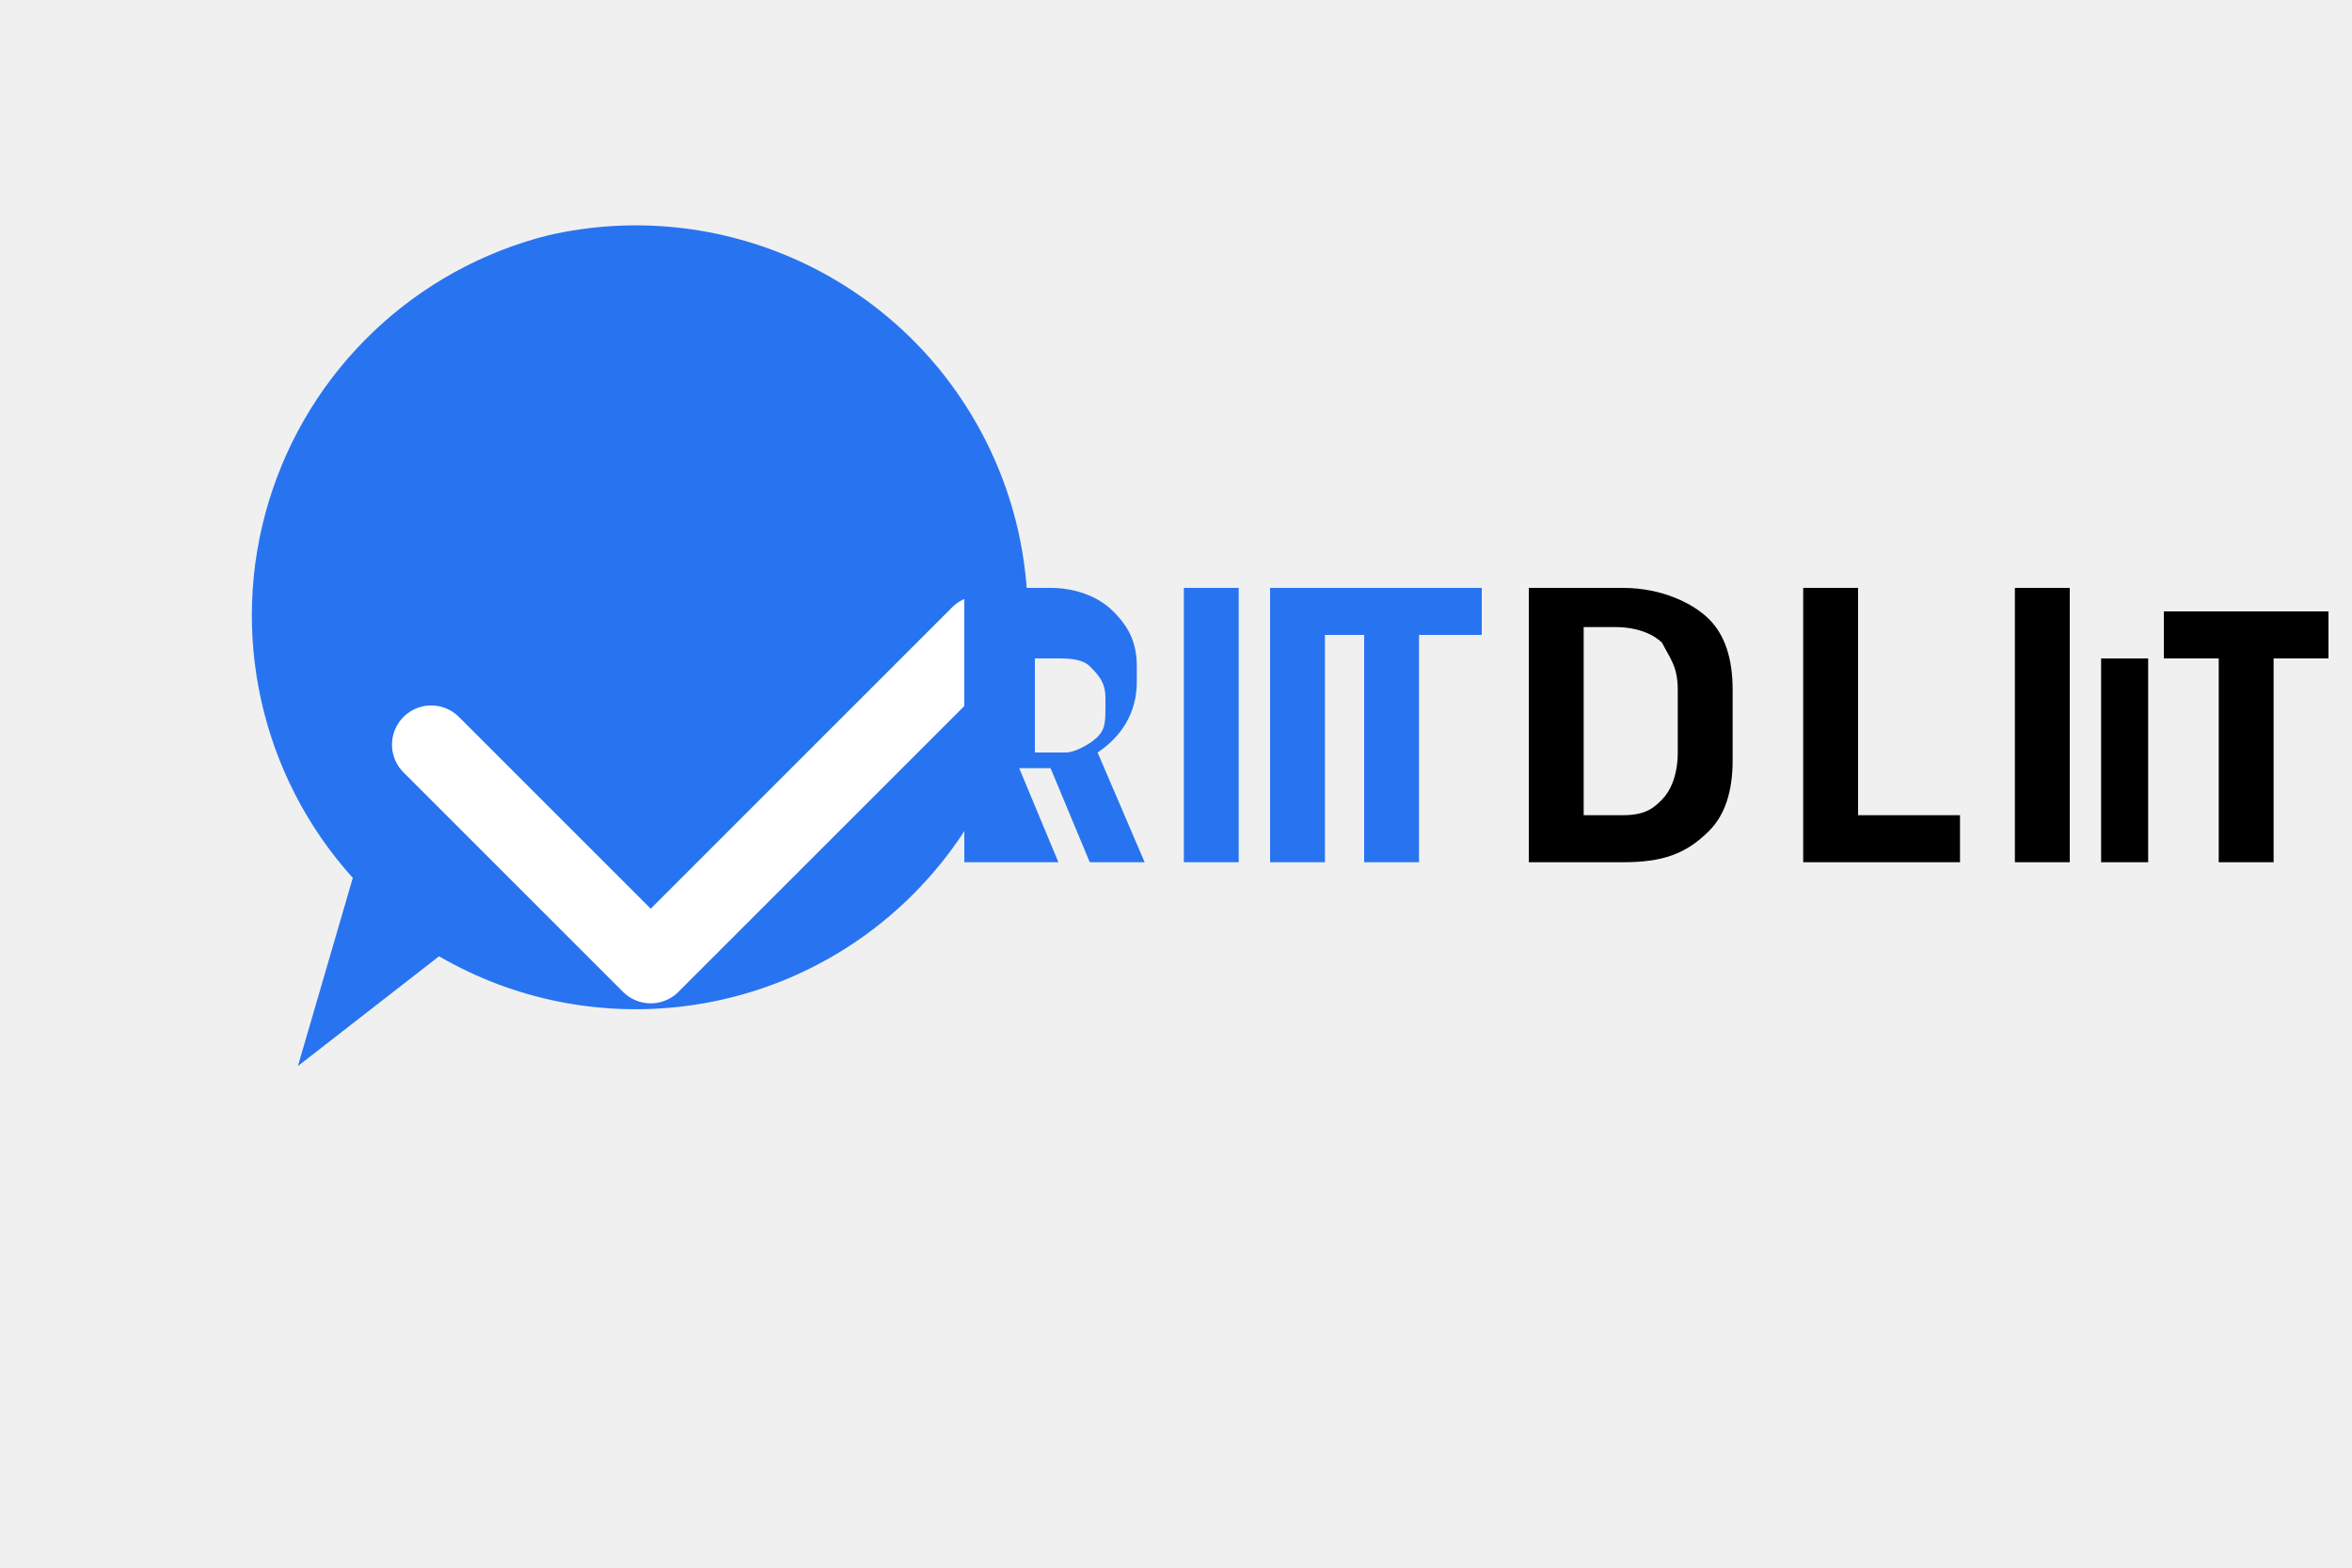
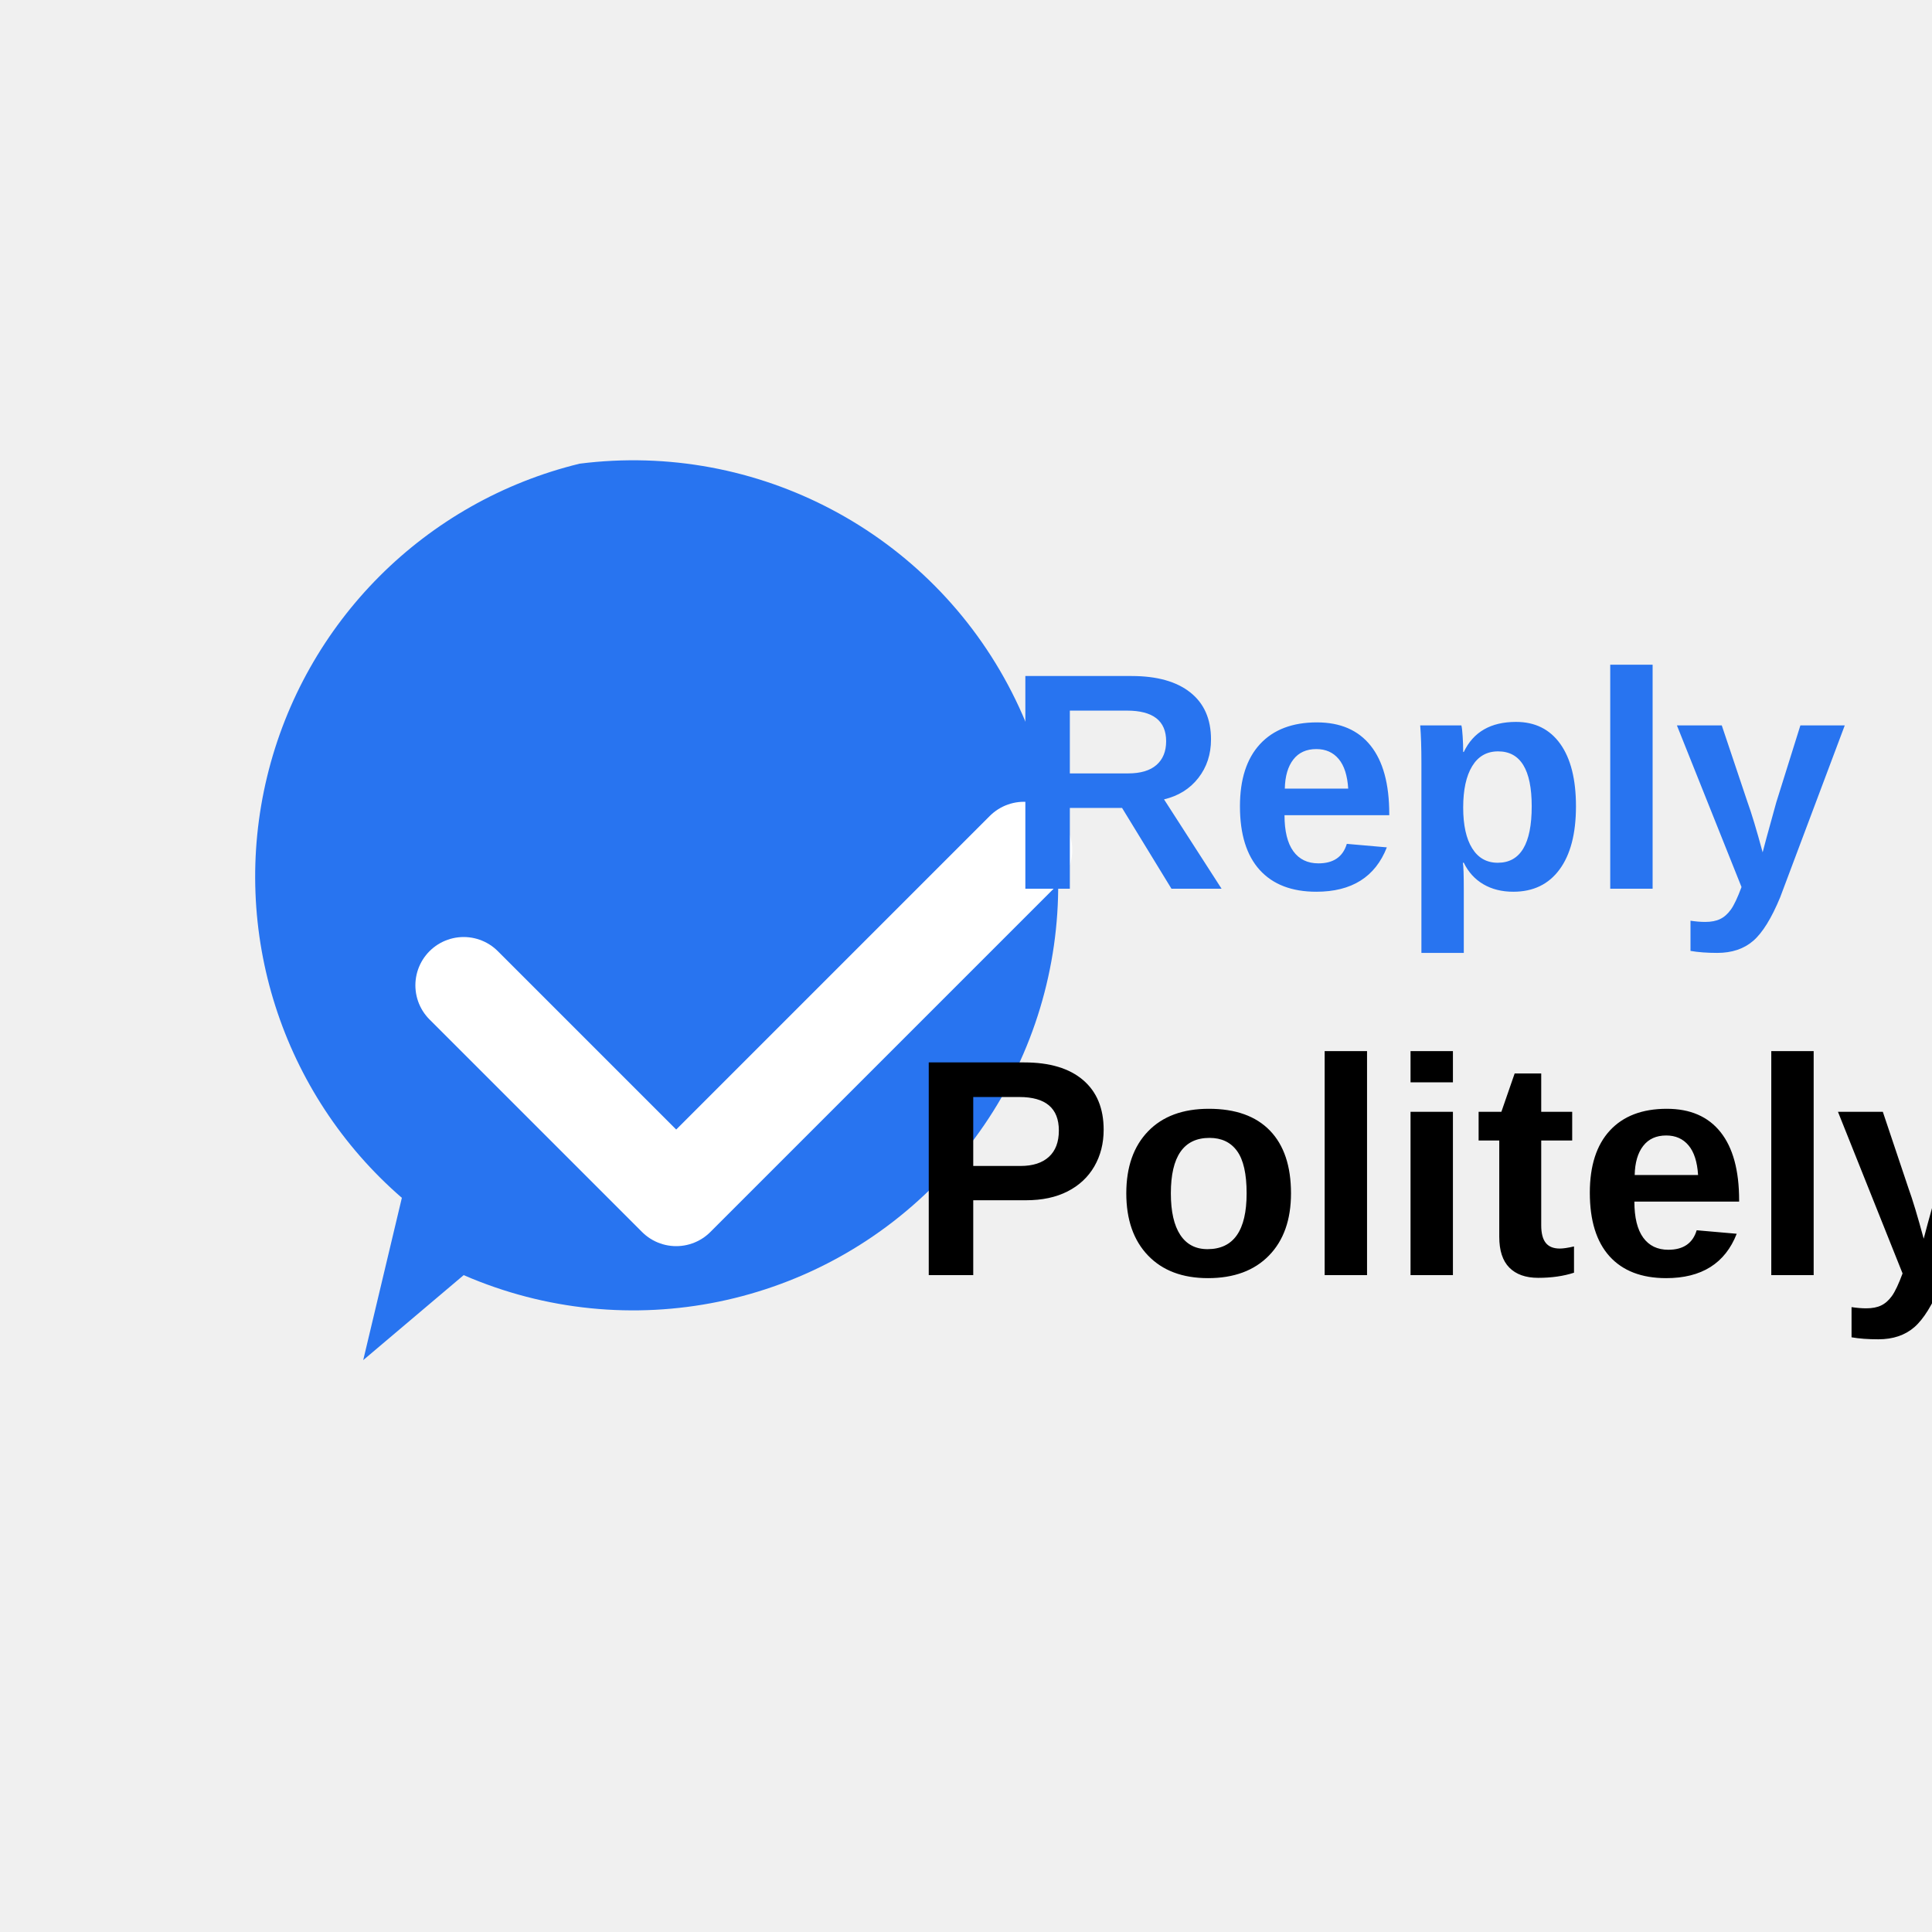
- <svg xmlns="http://www.w3.org/2000/svg" width="300" height="200" viewBox="0 0 300 200">
-   <path d="M70 30a50 50 0 1 1 -14 92l-18 14 7 -24a50 50 0 0 1 25 -82z" fill="#2874f0" />
-   <path d="M55 95l28 28 42 -42" stroke="#ffffff" stroke-width="10" fill="none" stroke-linecap="round" stroke-linejoin="round" />
-   <path fill="#2874f0" d="M135 110h-12V75h11c3 0 6 1 8 3 2 2 3 4 3 7v2c0 4-2 7-5 9l6 14h-7l-5-12h-4zM132 96h4c1 0 3-1 4-2 1-1 1-2 1-4v-1c0-2-1-3-2-4-1-1-3-1-4-1h-3zM151 110V75h7v35zM162 110V75h7v35zM181 110h-7V81h-8v-6h23v6h-8z" />
-   <path fill="#000000" d="M195 110V75h12c5 0 9 2 11 4s3 5 3 9v9c0 4-1 7-3 9-3 3-6 4-11 4h-12zm7-6h5c3 0 4-1 5-2 1-1 2-3 2-6v-8c0-3-1-4-2-6-1-1-3-2-6-2h-4zM230 110V75h7v29h13v6zM257 110V75h7v35zM268 110V84h6v26zM283 110V84h-7v-6h21v6h-7v26z" />
+ <svg xmlns="http://www.w3.org/2000/svg" width="500" height="500" viewBox="0 0 500 500">
+   <rect width="500" height="500" fill="none" />
+   <path d="M150 120a110 110 0 1 1 -30 210l-26 22 10 -42a110 110 0 0 1 46 -190z" fill="#2874f0" />
+   <path d="M120 255l55 55 90 -90" stroke="#ffffff" stroke-width="25" fill="none" stroke-linecap="round" stroke-linejoin="round" />
+   <text x="260" y="230" font-family="Arial" font-size="80" font-weight="700" fill="#2874f0">
+     Reply
+   </text>
+   <text x="235" y="330" font-family="Arial" font-size="80" font-weight="700" fill="#000000">
+     Politely
+   </text>
</svg>
